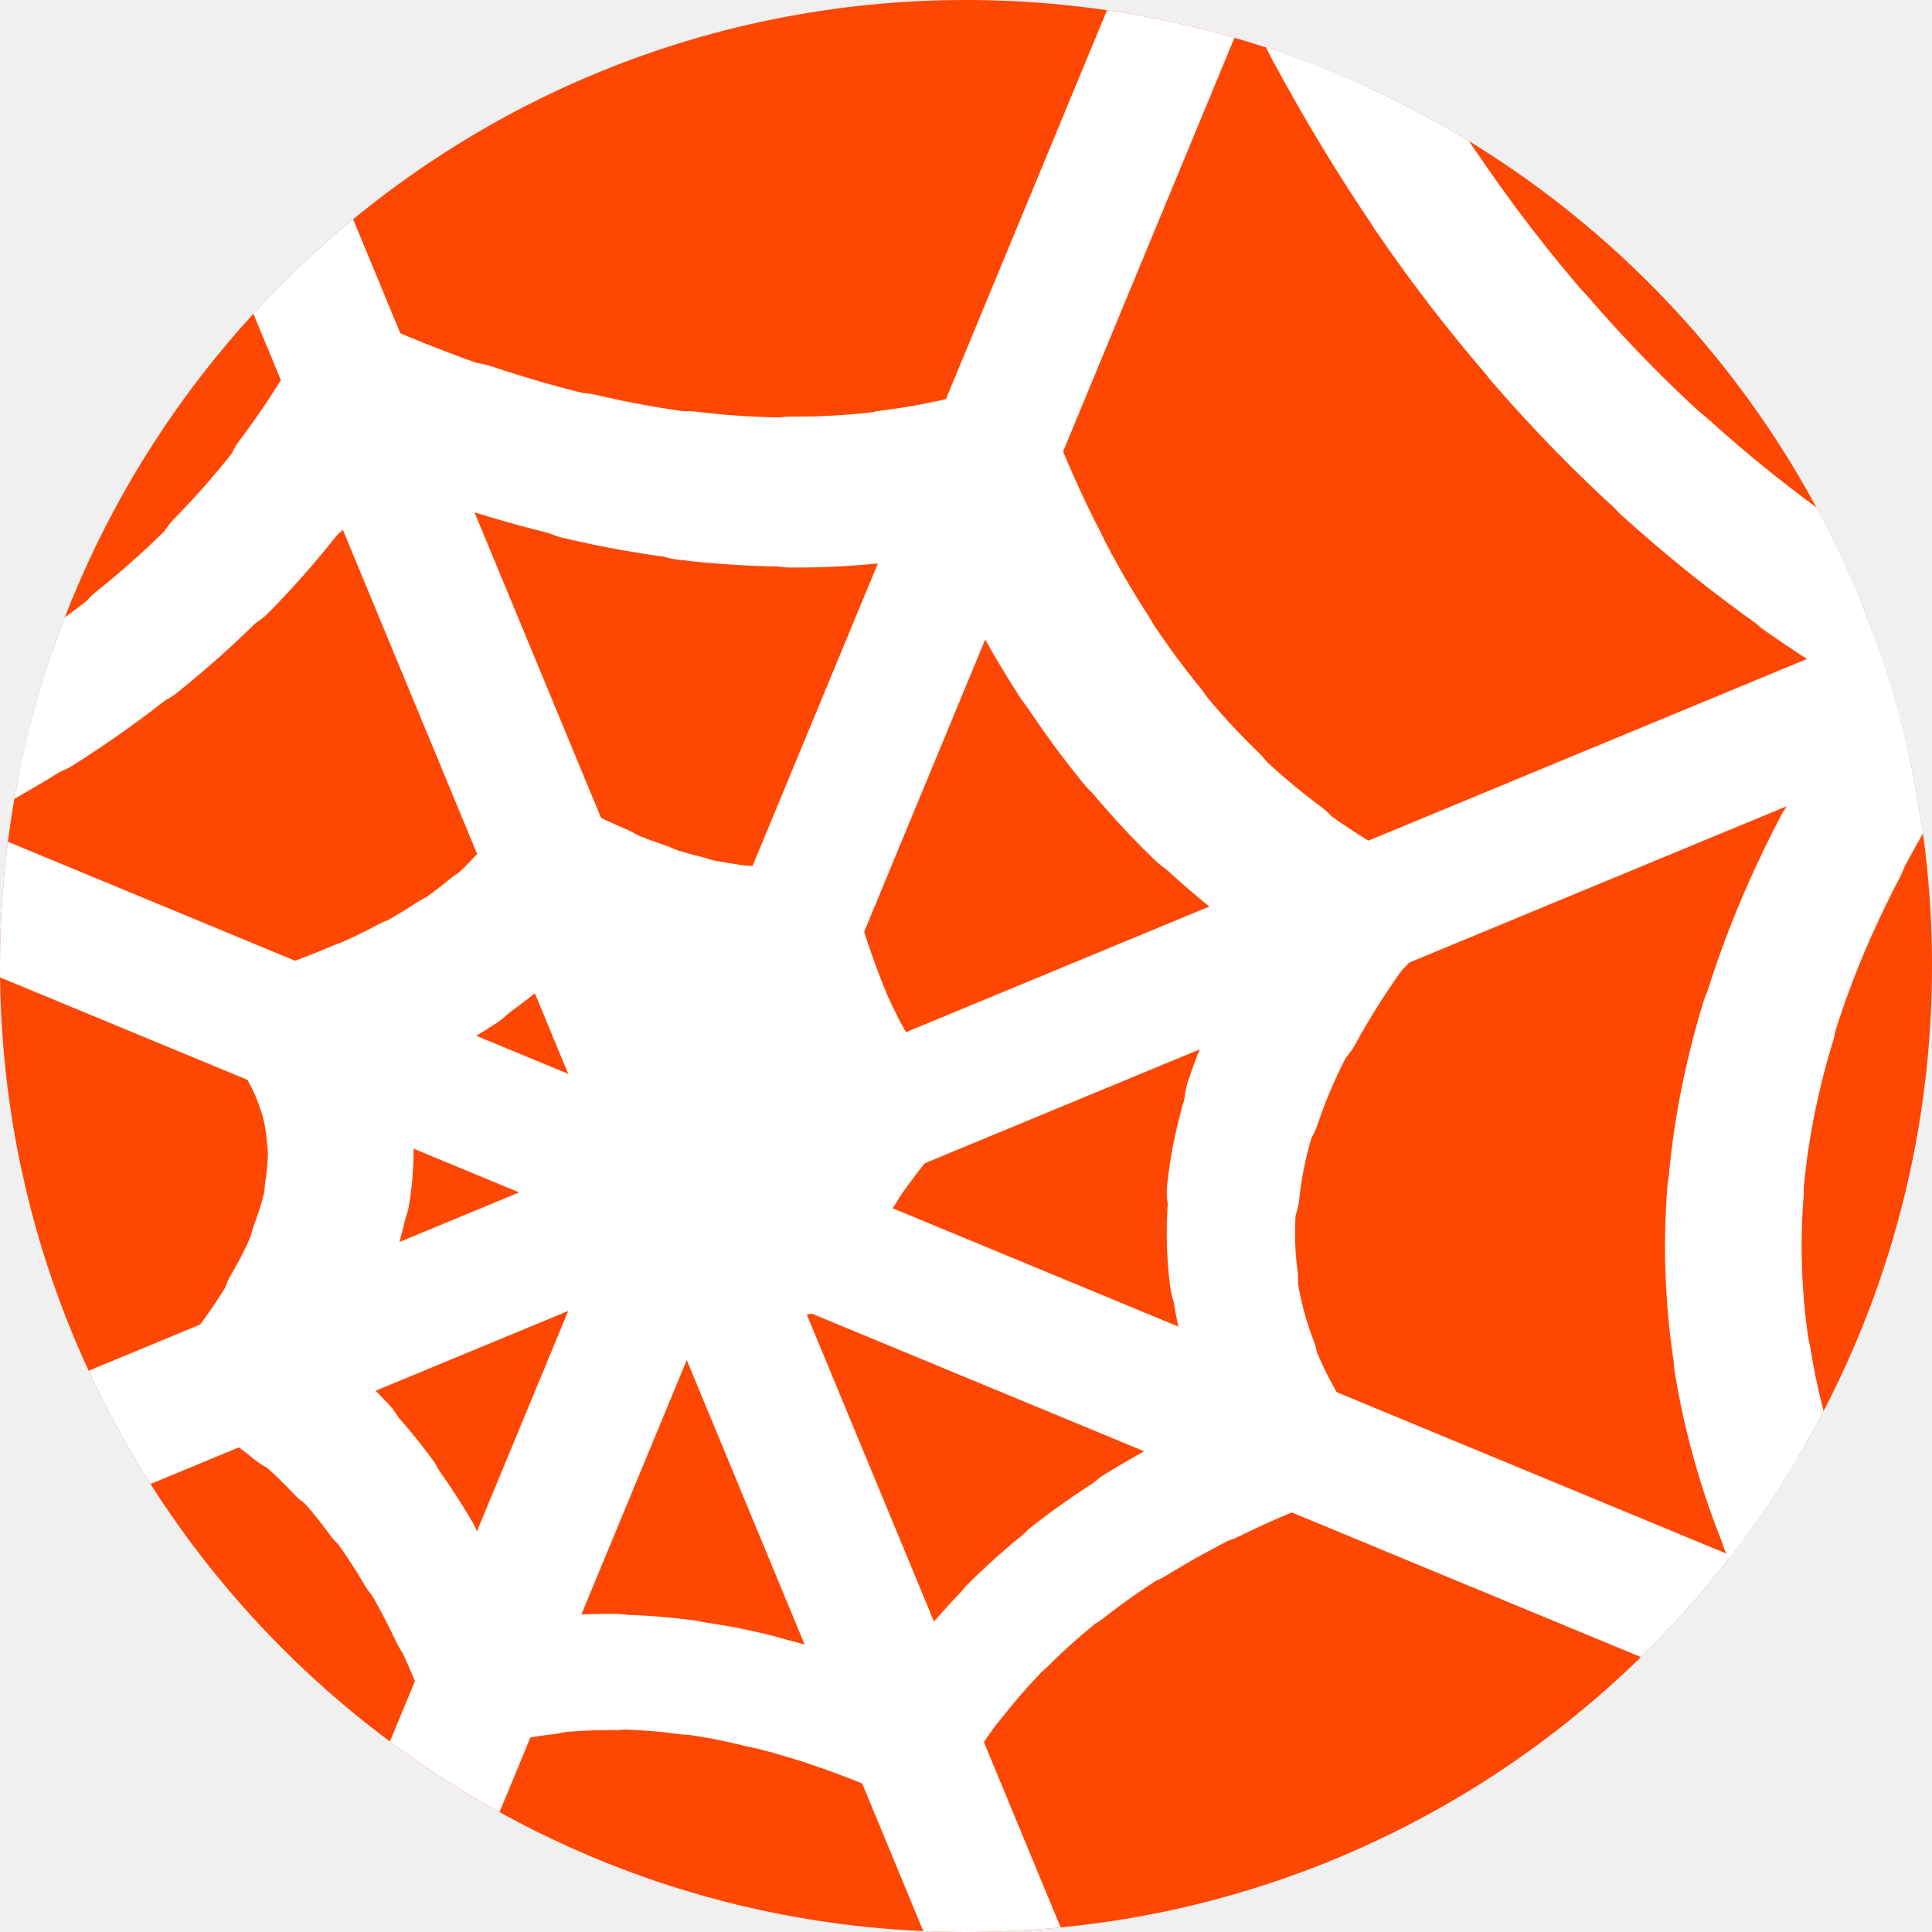
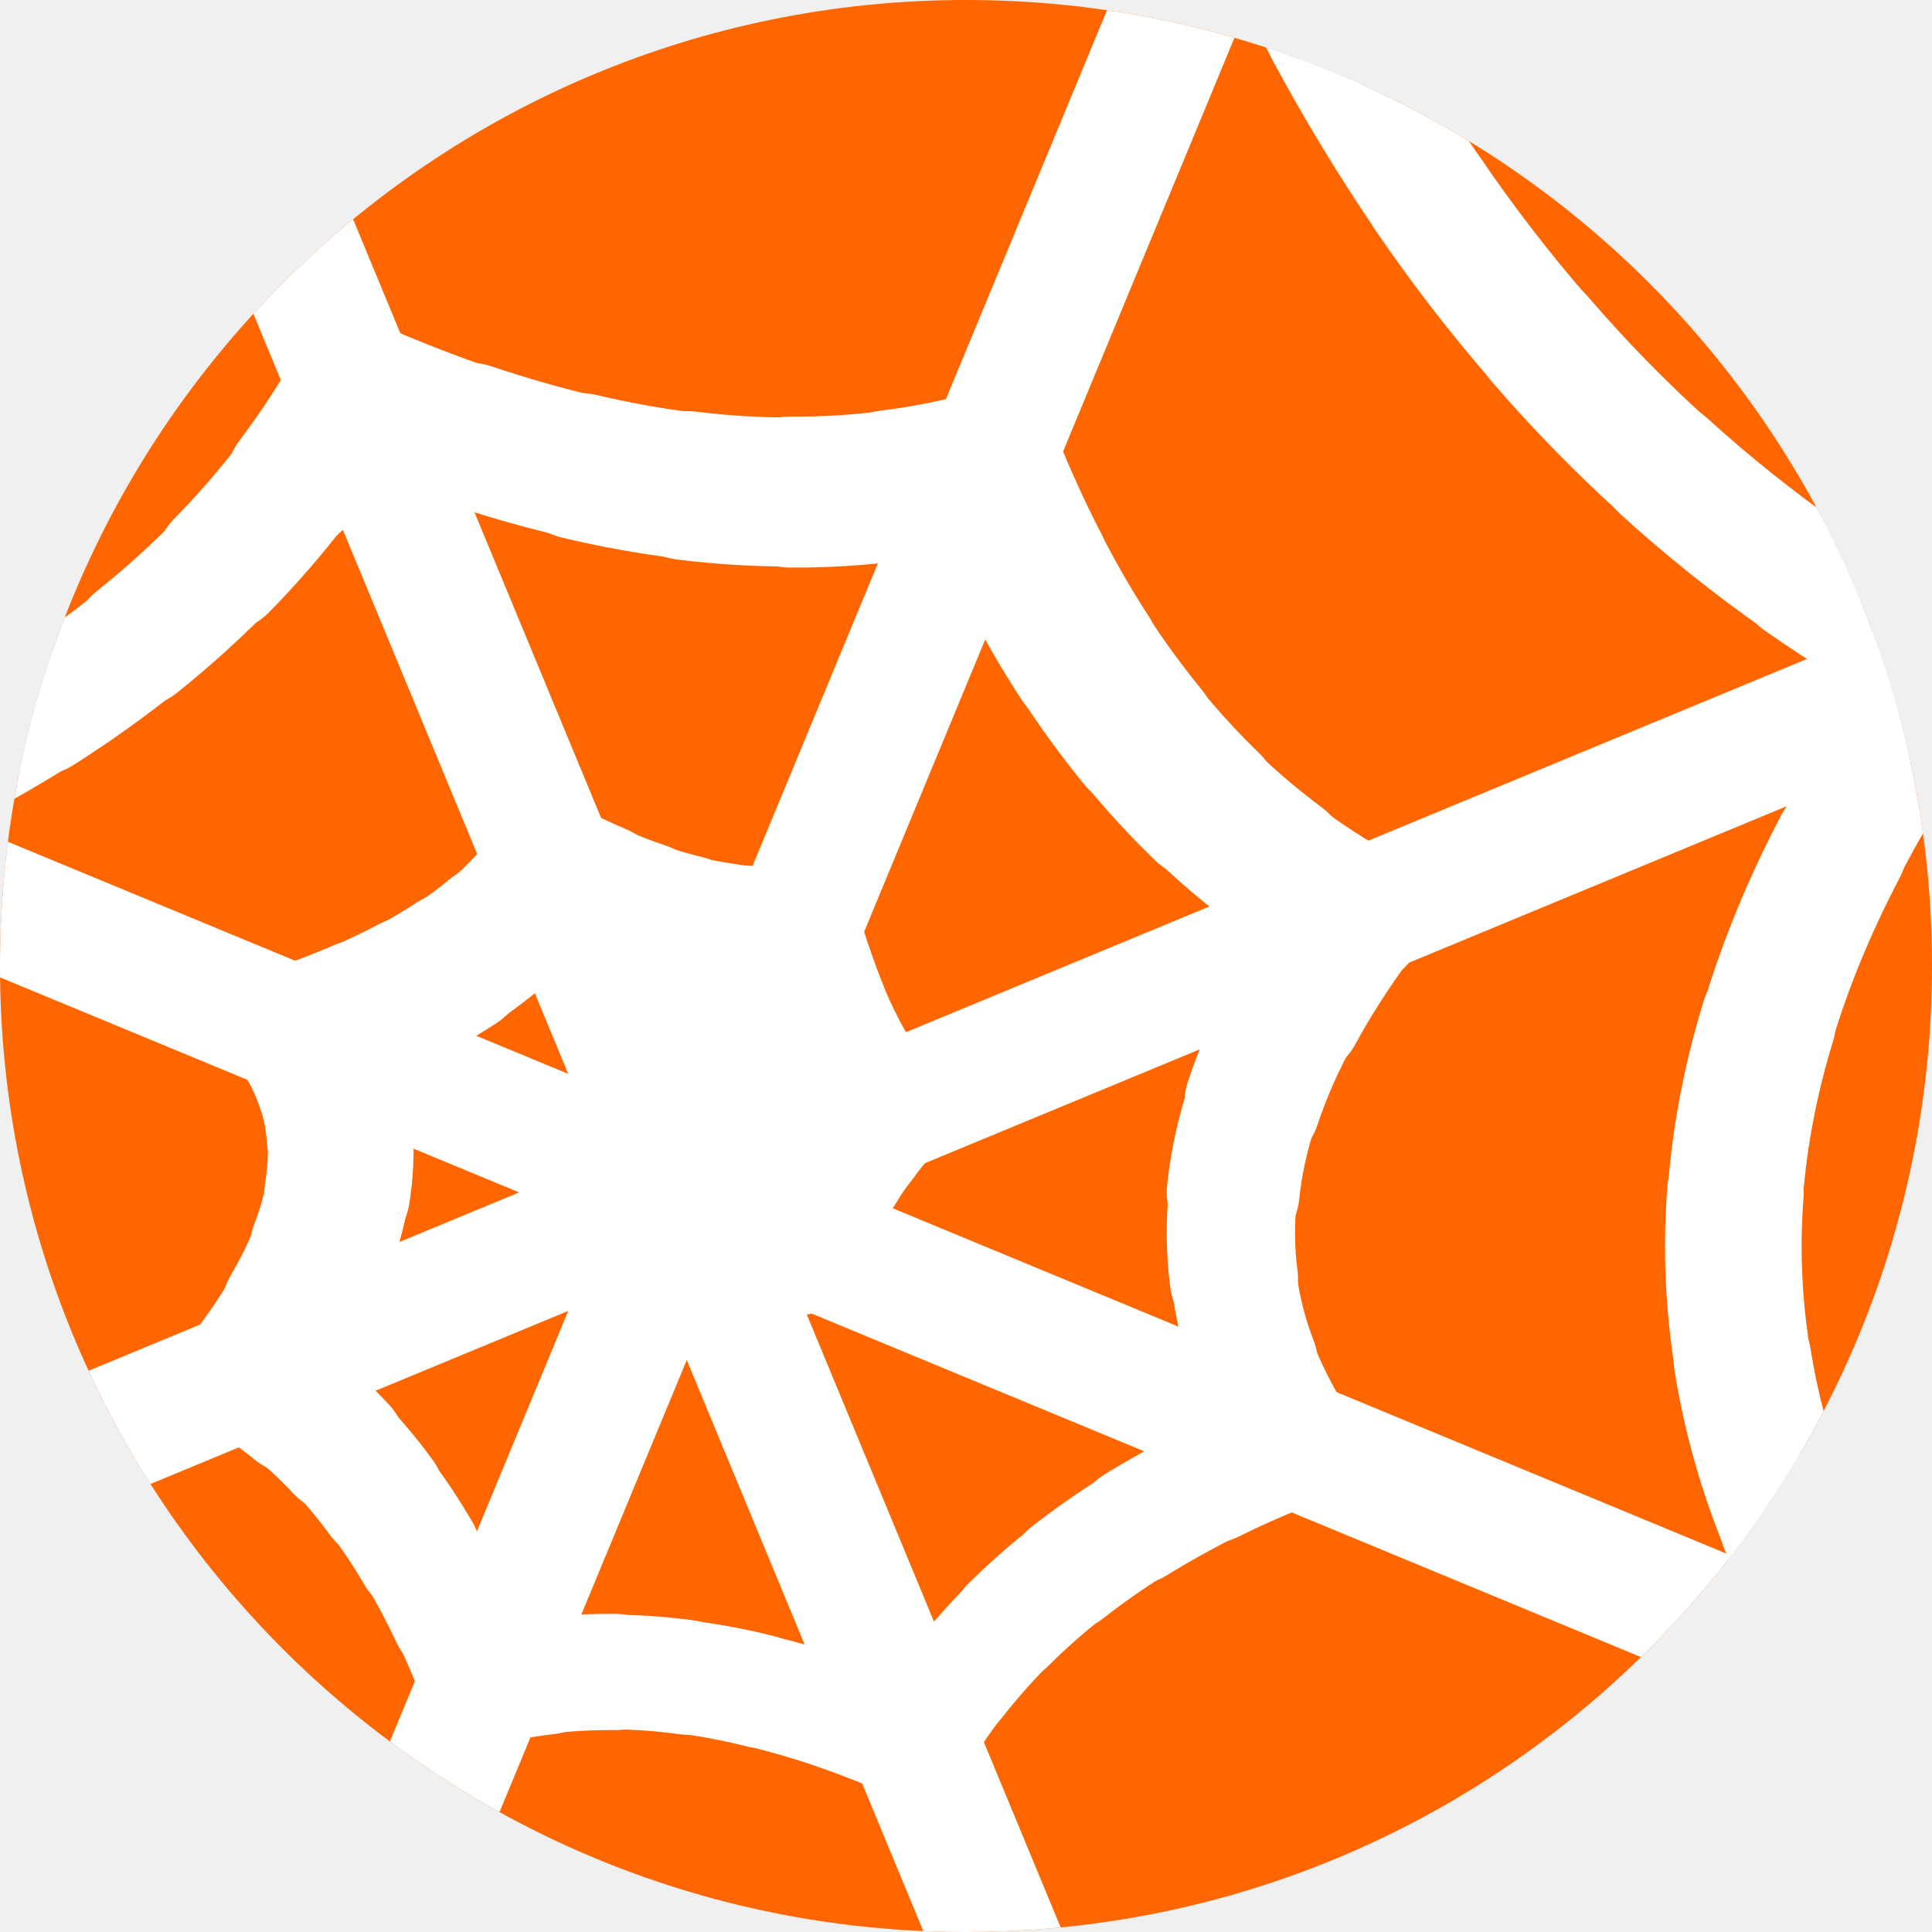
<svg xmlns="http://www.w3.org/2000/svg" viewBox="0 0 512 512" width="512" height="512">
  <clipPath id="canvas">
    <circle cx="256" cy="256" r="256" />
  </clipPath>
  <g clip-path="url(#canvas)">
-     <rect width="512" height="512" fill="#FE4703" />
+     <rect width="512" height="512" fill="#FF6600" />
    <path d="M 182.0 316.0 Q 178.4 323.5 189.3 333.6 Q 195.3 334.4 217.1 330.5 Q 213.2 319.6 234.7 294.2 Q 221.5 281.6 211.1 245.8 Q 185.2 249.8 146.6 230.5 Z" fill="#FFFFFF" />
    <path d="M 182.0 316.0 L 736.3 86.4 M 182.0 316.0 L 411.6 -238.3 M 182.0 316.0 L -47.6 -238.3 M 182.0 316.0 L -372.3 86.4 M 182.0 316.0 L -372.3 545.6 M 182.0 316.0 L -47.6 870.3 M 182.0 316.0 L 411.6 870.3 M 182.0 316.0 L 736.3 545.6" fill="none" stroke="#FFFFFF" stroke-width="34" stroke-linecap="round" stroke-linejoin="round" />
    <path d="M 182.0 316.0 Q 181.4 317.2 181.2 318.6" fill="none" stroke="#FFFFFF" stroke-width="34.0" stroke-linecap="round" stroke-linejoin="round" />
    <path d="M 181.2 318.6 Q 181.0 319.9 181.2 321.3" fill="none" stroke="#FFFFFF" stroke-width="34.0" stroke-linecap="round" stroke-linejoin="round" />
    <path d="M 181.2 321.3 Q 181.4 322.7 182.0 324.1" fill="none" stroke="#FFFFFF" stroke-width="34.0" stroke-linecap="round" stroke-linejoin="round" />
    <path d="M 182.0 324.1 Q 182.6 325.6 183.6 327.1" fill="none" stroke="#FFFFFF" stroke-width="34.0" stroke-linecap="round" stroke-linejoin="round" />
    <path d="M 183.6 327.1 Q 184.6 328.7 186.0 330.3" fill="none" stroke="#FFFFFF" stroke-width="34.0" stroke-linecap="round" stroke-linejoin="round" />
    <path d="M 186.0 330.3 Q 187.5 331.9 189.3 333.6" fill="none" stroke="#FFFFFF" stroke-width="34.0" stroke-linecap="round" stroke-linejoin="round" />
    <path d="M 189.3 333.6 Q 190.3 333.7 191.7 333.7" fill="none" stroke="#FFFFFF" stroke-width="34.0" stroke-linecap="round" stroke-linejoin="round" />
    <path d="M 191.7 333.7 Q 193.2 333.7 195.0 333.6" fill="none" stroke="#FFFFFF" stroke-width="34.0" stroke-linecap="round" stroke-linejoin="round" />
    <path d="M 195.0 333.6 Q 196.9 333.5 199.2 333.2" fill="none" stroke="#FFFFFF" stroke-width="34.0" stroke-linecap="round" stroke-linejoin="round" />
    <path d="M 199.2 333.2 Q 201.6 333.0 204.3 332.6" fill="none" stroke="#FFFFFF" stroke-width="34.0" stroke-linecap="round" stroke-linejoin="round" />
    <path d="M 204.3 332.6 Q 207.1 332.2 210.3 331.7" fill="none" stroke="#FFFFFF" stroke-width="34.0" stroke-linecap="round" stroke-linejoin="round" />
    <path d="M 210.3 331.7 Q 213.5 331.2 217.1 330.5" fill="none" stroke="#FFFFFF" stroke-width="34.0" stroke-linecap="round" stroke-linejoin="round" />
    <path d="M 217.1 330.5 Q 216.5 328.7 216.5 326.5" fill="none" stroke="#FFFFFF" stroke-width="34.0" stroke-linecap="round" stroke-linejoin="round" />
    <path d="M 216.5 326.5 Q 216.5 324.3 217.3 321.7" fill="none" stroke="#FFFFFF" stroke-width="34.0" stroke-linecap="round" stroke-linejoin="round" />
    <path d="M 217.3 321.7 Q 218.1 319.0 219.5 316.0" fill="none" stroke="#FFFFFF" stroke-width="34.0" stroke-linecap="round" stroke-linejoin="round" />
    <path d="M 219.5 316.0 Q 221.0 313.0 223.2 309.5" fill="none" stroke="#FFFFFF" stroke-width="34.0" stroke-linecap="round" stroke-linejoin="round" />
    <path d="M 223.2 309.5 Q 225.3 306.1 228.2 302.3" fill="none" stroke="#FFFFFF" stroke-width="34.0" stroke-linecap="round" stroke-linejoin="round" />
    <path d="M 228.2 302.3 Q 231.1 298.4 234.7 294.2" fill="none" stroke="#FFFFFF" stroke-width="34.0" stroke-linecap="round" stroke-linejoin="round" />
    <path d="M 234.7 294.2 Q 232.5 292.1 230.4 289.3" fill="none" stroke="#FFFFFF" stroke-width="33.9" stroke-linecap="round" stroke-linejoin="round" />
    <path d="M 230.4 289.3 Q 228.2 286.6 226.2 283.2" fill="none" stroke="#FFFFFF" stroke-width="33.8" stroke-linecap="round" stroke-linejoin="round" />
    <path d="M 226.2 283.2 Q 224.2 279.8 222.2 275.8" fill="none" stroke="#FFFFFF" stroke-width="33.7" stroke-linecap="round" stroke-linejoin="round" />
    <path d="M 222.2 275.8 Q 220.2 271.8 218.3 267.1" fill="none" stroke="#FFFFFF" stroke-width="33.7" stroke-linecap="round" stroke-linejoin="round" />
    <path d="M 218.3 267.1 Q 216.5 262.4 214.6 257.1" fill="none" stroke="#FFFFFF" stroke-width="33.7" stroke-linecap="round" stroke-linejoin="round" />
    <path d="M 214.6 257.1 Q 212.8 251.8 211.1 245.8" fill="none" stroke="#FFFFFF" stroke-width="33.7" stroke-linecap="round" stroke-linejoin="round" />
    <path d="M 211.1 245.8 Q 206.8 246.4 202.1 246.5" fill="none" stroke="#FFFFFF" stroke-width="33.8" stroke-linecap="round" stroke-linejoin="round" />
    <path d="M 202.1 246.5 Q 197.4 246.5 192.4 245.9" fill="none" stroke="#FFFFFF" stroke-width="33.9" stroke-linecap="round" stroke-linejoin="round" />
    <path d="M 192.4 245.9 Q 187.4 245.2 182.0 244.0" fill="none" stroke="#FFFFFF" stroke-width="34.2" stroke-linecap="round" stroke-linejoin="round" />
    <path d="M 182.0 244.0 Q 176.6 242.7 170.9 240.8" fill="none" stroke="#FFFFFF" stroke-width="34.7" stroke-linecap="round" stroke-linejoin="round" />
    <path d="M 170.9 240.8 Q 165.2 238.9 159.1 236.3" fill="none" stroke="#FFFFFF" stroke-width="35.2" stroke-linecap="round" stroke-linejoin="round" />
    <path d="M 159.1 236.3 Q 153.0 233.7 146.6 230.5" fill="none" stroke="#FFFFFF" stroke-width="35.8" stroke-linecap="round" stroke-linejoin="round" />
    <path d="M 146.6 230.5 Q 143.5 235.1 139.7 239.3" fill="none" stroke="#FFFFFF" stroke-width="36.4" stroke-linecap="round" stroke-linejoin="round" />
    <path d="M 139.7 239.3 Q 135.8 243.6 131.2 247.5" fill="none" stroke="#FFFFFF" stroke-width="37.1" stroke-linecap="round" stroke-linejoin="round" />
    <path d="M 131.2 247.5 Q 126.5 251.4 121.1 255.1" fill="none" stroke="#FFFFFF" stroke-width="37.7" stroke-linecap="round" stroke-linejoin="round" />
    <path d="M 121.1 255.1 Q 115.6 258.7 109.4 262.1" fill="none" stroke="#FFFFFF" stroke-width="38.3" stroke-linecap="round" stroke-linejoin="round" />
    <path d="M 109.4 262.1 Q 103.2 265.4 96.1 268.5" fill="none" stroke="#FFFFFF" stroke-width="38.8" stroke-linecap="round" stroke-linejoin="round" />
    <path d="M 96.1 268.5 Q 89.1 271.5 81.3 274.3" fill="none" stroke="#FFFFFF" stroke-width="39.1" stroke-linecap="round" stroke-linejoin="round" />
    <path d="M 81.3 274.3 Q 85.3 280.7 87.5 287.5" fill="none" stroke="#FFFFFF" stroke-width="39.2" stroke-linecap="round" stroke-linejoin="round" />
    <path d="M 87.5 287.5 Q 89.7 294.3 90.2 301.4" fill="none" stroke="#FFFFFF" stroke-width="39.0" stroke-linecap="round" stroke-linejoin="round" />
    <path d="M 90.2 301.4 Q 90.6 308.5 89.4 316.0" fill="none" stroke="#FFFFFF" stroke-width="38.6" stroke-linecap="round" stroke-linejoin="round" />
    <path d="M 89.4 316.0 Q 88.1 323.5 85.1 331.3" fill="none" stroke="#FFFFFF" stroke-width="38.0" stroke-linecap="round" stroke-linejoin="round" />
    <path d="M 85.1 331.3 Q 82.1 339.1 77.3 347.3" fill="none" stroke="#FFFFFF" stroke-width="37.3" stroke-linecap="round" stroke-linejoin="round" />
    <path d="M 77.3 347.3 Q 72.6 355.5 66.1 364.0" fill="none" stroke="#FFFFFF" stroke-width="36.5" stroke-linecap="round" stroke-linejoin="round" />
    <path d="M 66.1 364.0 Q 72.6 368.0 78.7 373.0" fill="none" stroke="#FFFFFF" stroke-width="35.6" stroke-linecap="round" stroke-linejoin="round" />
    <path d="M 78.7 373.0 Q 84.8 378.0 90.4 384.0" fill="none" stroke="#FFFFFF" stroke-width="34.6" stroke-linecap="round" stroke-linejoin="round" />
    <path d="M 90.4 384.0 Q 96.0 389.9 101.1 396.9" fill="none" stroke="#FFFFFF" stroke-width="33.7" stroke-linecap="round" stroke-linejoin="round" />
    <path d="M 101.1 396.9 Q 106.3 403.8 110.9 411.7" fill="none" stroke="#FFFFFF" stroke-width="33.1" stroke-linecap="round" stroke-linejoin="round" />
    <path d="M 110.9 411.7 Q 115.6 419.6 119.8 428.5" fill="none" stroke="#FFFFFF" stroke-width="32.4" stroke-linecap="round" stroke-linejoin="round" />
    <path d="M 119.8 428.5 Q 124.0 437.3 127.7 447.2" fill="none" stroke="#FFFFFF" stroke-width="31.8" stroke-linecap="round" stroke-linejoin="round" />
    <path d="M 127.7 447.2 Q 136.2 445.0 145.1 444.0" fill="none" stroke="#FFFFFF" stroke-width="31.3" stroke-linecap="round" stroke-linejoin="round" />
    <path d="M 145.1 444.0 Q 154.0 443.0 163.2 443.1" fill="none" stroke="#FFFFFF" stroke-width="30.8" stroke-linecap="round" stroke-linejoin="round" />
    <path d="M 163.2 443.1 Q 172.4 443.2 182.0 444.5" fill="none" stroke="#FFFFFF" stroke-width="30.4" stroke-linecap="round" stroke-linejoin="round" />
    <path d="M 182.0 444.5 Q 191.6 445.7 201.5 448.2" fill="none" stroke="#FFFFFF" stroke-width="30.1" stroke-linecap="round" stroke-linejoin="round" />
    <path d="M 201.5 448.2 Q 211.5 450.6 221.7 454.1" fill="none" stroke="#FFFFFF" stroke-width="29.9" stroke-linecap="round" stroke-linejoin="round" />
    <path d="M 221.7 454.1 Q 232.0 457.7 242.7 462.4" fill="none" stroke="#FFFFFF" stroke-width="29.9" stroke-linecap="round" stroke-linejoin="round" />
    <path d="M 242.7 462.4 Q 247.6 453.8 253.7 445.9" fill="none" stroke="#FFFFFF" stroke-width="29.9" stroke-linecap="round" stroke-linejoin="round" />
    <path d="M 253.7 445.9 Q 259.9 438.0 267.1 430.7" fill="none" stroke="#FFFFFF" stroke-width="30.1" stroke-linecap="round" stroke-linejoin="round" />
    <path d="M 267.1 430.7 Q 274.4 423.4 282.8 416.8" fill="none" stroke="#FFFFFF" stroke-width="30.4" stroke-linecap="round" stroke-linejoin="round" />
    <path d="M 282.8 416.8 Q 291.2 410.2 300.8 404.2" fill="none" stroke="#FFFFFF" stroke-width="30.8" stroke-linecap="round" stroke-linejoin="round" />
    <path d="M 300.8 404.2 Q 310.4 398.3 321.1 392.9" fill="none" stroke="#FFFFFF" stroke-width="31.4" stroke-linecap="round" stroke-linejoin="round" />
    <path d="M 321.1 392.9 Q 331.8 387.6 343.7 383.0" fill="none" stroke="#FFFFFF" stroke-width="32.0" stroke-linecap="round" stroke-linejoin="round" />
    <path d="M 343.7 383.0 Q 336.8 372.3 332.6 361.3" fill="none" stroke="#FFFFFF" stroke-width="32.6" stroke-linecap="round" stroke-linejoin="round" />
    <path d="M 332.6 361.3 Q 328.4 350.4 327.0 339.0" fill="none" stroke="#FFFFFF" stroke-width="33.3" stroke-linecap="round" stroke-linejoin="round" />
    <path d="M 327.0 339.0 Q 325.5 327.7 326.8 316.0" fill="none" stroke="#FFFFFF" stroke-width="34.0" stroke-linecap="round" stroke-linejoin="round" />
    <path d="M 326.8 316.0 Q 328.0 304.3 332.0 292.3" fill="none" stroke="#FFFFFF" stroke-width="35.2" stroke-linecap="round" stroke-linejoin="round" />
    <path d="M 332.0 292.3 Q 336.0 280.2 342.8 267.8" fill="none" stroke="#FFFFFF" stroke-width="36.2" stroke-linecap="round" stroke-linejoin="round" />
    <path d="M 342.8 267.8 Q 349.5 255.5 358.9 242.7" fill="none" stroke="#FFFFFF" stroke-width="37.3" stroke-linecap="round" stroke-linejoin="round" />
    <path d="M 358.9 242.7 Q 348.3 236.8 338.5 229.5" fill="none" stroke="#FFFFFF" stroke-width="38.2" stroke-linecap="round" stroke-linejoin="round" />
    <path d="M 338.5 229.5 Q 328.8 222.3 319.8 213.7" fill="none" stroke="#FFFFFF" stroke-width="39.0" stroke-linecap="round" stroke-linejoin="round" />
    <path d="M 319.8 213.7 Q 310.9 205.1 302.8 195.2" fill="none" stroke="#FFFFFF" stroke-width="39.6" stroke-linecap="round" stroke-linejoin="round" />
    <path d="M 302.8 195.2 Q 294.7 185.3 287.4 174.1" fill="none" stroke="#FFFFFF" stroke-width="40.0" stroke-linecap="round" stroke-linejoin="round" />
    <path d="M 287.4 174.1 Q 280.1 162.9 273.7 150.3" fill="none" stroke="#FFFFFF" stroke-width="40.3" stroke-linecap="round" stroke-linejoin="round" />
    <path d="M 273.7 150.3 Q 267.2 137.7 261.6 123.8" fill="none" stroke="#FFFFFF" stroke-width="40.4" stroke-linecap="round" stroke-linejoin="round" />
    <path d="M 261.6 123.8 Q 249.0 127.2 236.0 128.8" fill="none" stroke="#FFFFFF" stroke-width="40.3" stroke-linecap="round" stroke-linejoin="round" />
    <path d="M 236.0 128.8 Q 223.0 130.5 209.5 130.4" fill="none" stroke="#FFFFFF" stroke-width="40.0" stroke-linecap="round" stroke-linejoin="round" />
    <path d="M 209.5 130.4 Q 196.0 130.4 182.0 128.7" fill="none" stroke="#FFFFFF" stroke-width="39.5" stroke-linecap="round" stroke-linejoin="round" />
    <path d="M 182.0 128.7 Q 168.0 127.0 153.6 123.6" fill="none" stroke="#FFFFFF" stroke-width="38.9" stroke-linecap="round" stroke-linejoin="round" />
    <path d="M 153.6 123.6 Q 139.1 120.2 124.2 115.2" fill="none" stroke="#FFFFFF" stroke-width="38.2" stroke-linecap="round" stroke-linejoin="round" />
    <path d="M 124.2 115.2 Q 109.3 110.1 93.9 103.4" fill="none" stroke="#FFFFFF" stroke-width="37.3" stroke-linecap="round" stroke-linejoin="round" />
    <path d="M 93.9 103.4 Q 86.8 116.0 78.0 127.6" fill="none" stroke="#FFFFFF" stroke-width="36.3" stroke-linecap="round" stroke-linejoin="round" />
    <path d="M 78.0 127.6 Q 69.2 139.2 58.7 149.9" fill="none" stroke="#FFFFFF" stroke-width="35.3" stroke-linecap="round" stroke-linejoin="round" />
    <path d="M 58.7 149.9 Q 48.3 160.5 36.2 170.2" fill="none" stroke="#FFFFFF" stroke-width="34.3" stroke-linecap="round" stroke-linejoin="round" />
    <path d="M 36.2 170.2 Q 24.1 179.9 10.4 188.6" fill="none" stroke="#FFFFFF" stroke-width="33.6" stroke-linecap="round" stroke-linejoin="round" />
    <path d="M 10.4 188.6 Q -3.3 197.3 -18.7 205.0" fill="none" stroke="#FFFFFF" stroke-width="32.9" stroke-linecap="round" stroke-linejoin="round" />
    <path d="M -18.7 205.0 Q -34.1 212.7 -51.0 219.5" fill="none" stroke="#FFFFFF" stroke-width="32.4" stroke-linecap="round" stroke-linejoin="round" />
    <path d="M 303.9 610.4 Q 313.7 592.4 325.5 575.8" fill="none" stroke="#FFFFFF" stroke-width="36.0" stroke-linecap="round" stroke-linejoin="round" />
    <path d="M 325.5 575.8 Q 337.3 559.2 351.3 544.1" fill="none" stroke="#FFFFFF" stroke-width="36.4" stroke-linecap="round" stroke-linejoin="round" />
    <path d="M 351.3 544.1 Q 365.2 529.0 381.3 515.3" fill="none" stroke="#FFFFFF" stroke-width="36.7" stroke-linecap="round" stroke-linejoin="round" />
    <path d="M 381.3 515.3 Q 397.4 501.7 415.6 489.4" fill="none" stroke="#FFFFFF" stroke-width="36.9" stroke-linecap="round" stroke-linejoin="round" />
    <path d="M 415.6 489.4 Q 433.8 477.2 454.1 466.5" fill="none" stroke="#FFFFFF" stroke-width="36.9" stroke-linecap="round" stroke-linejoin="round" />
    <path d="M 454.1 466.5 Q 474.4 455.7 496.8 446.4" fill="none" stroke="#FFFFFF" stroke-width="36.9" stroke-linecap="round" stroke-linejoin="round" />
    <path d="M 496.8 446.4 Q 482.8 425.4 474.1 403.9" fill="none" stroke="#FFFFFF" stroke-width="36.7" stroke-linecap="round" stroke-linejoin="round" />
    <path d="M 474.1 403.9 Q 465.3 382.4 461.8 360.4" fill="none" stroke="#FFFFFF" stroke-width="36.5" stroke-linecap="round" stroke-linejoin="round" />
    <path d="M 461.8 360.4 Q 458.2 338.4 459.9 316.0" fill="none" stroke="#FFFFFF" stroke-width="36.2" stroke-linecap="round" stroke-linejoin="round" />
    <path d="M 459.9 316.0 Q 461.6 293.6 468.6 270.7" fill="none" stroke="#FFFFFF" stroke-width="35.9" stroke-linecap="round" stroke-linejoin="round" />
    <path d="M 468.6 270.7 Q 475.5 247.7 487.7 224.4" fill="none" stroke="#FFFFFF" stroke-width="35.5" stroke-linecap="round" stroke-linejoin="round" />
    <path d="M 487.7 224.4 Q 499.8 201.0 517.3 177.1" fill="none" stroke="#FFFFFF" stroke-width="35.1" stroke-linecap="round" stroke-linejoin="round" />
    <path d="M 517.3 177.1 Q 496.5 166.1 477.5 152.8" fill="none" stroke="#FFFFFF" stroke-width="34.7" stroke-linecap="round" stroke-linejoin="round" />
    <path d="M 477.5 152.8 Q 458.4 139.4 441.1 123.7" fill="none" stroke="#FFFFFF" stroke-width="34.3" stroke-linecap="round" stroke-linejoin="round" />
    <path d="M 441.1 123.7 Q 423.7 108.0 408.1 89.9" fill="none" stroke="#FFFFFF" stroke-width="34.0" stroke-linecap="round" stroke-linejoin="round" />
    <path d="M 408.1 89.9 Q 392.4 71.9 378.4 51.4" fill="none" stroke="#FFFFFF" stroke-width="33.8" stroke-linecap="round" stroke-linejoin="round" />
    <path d="M 378.4 51.4 Q 364.5 31.0 352.2 8.2" fill="none" stroke="#FFFFFF" stroke-width="33.7" stroke-linecap="round" stroke-linejoin="round" />
    <path d="M 352.2 8.2 Q 339.9 -14.6 329.3 -39.7" fill="none" stroke="#FFFFFF" stroke-width="33.6" stroke-linecap="round" stroke-linejoin="round" />
  </g>
</svg>
